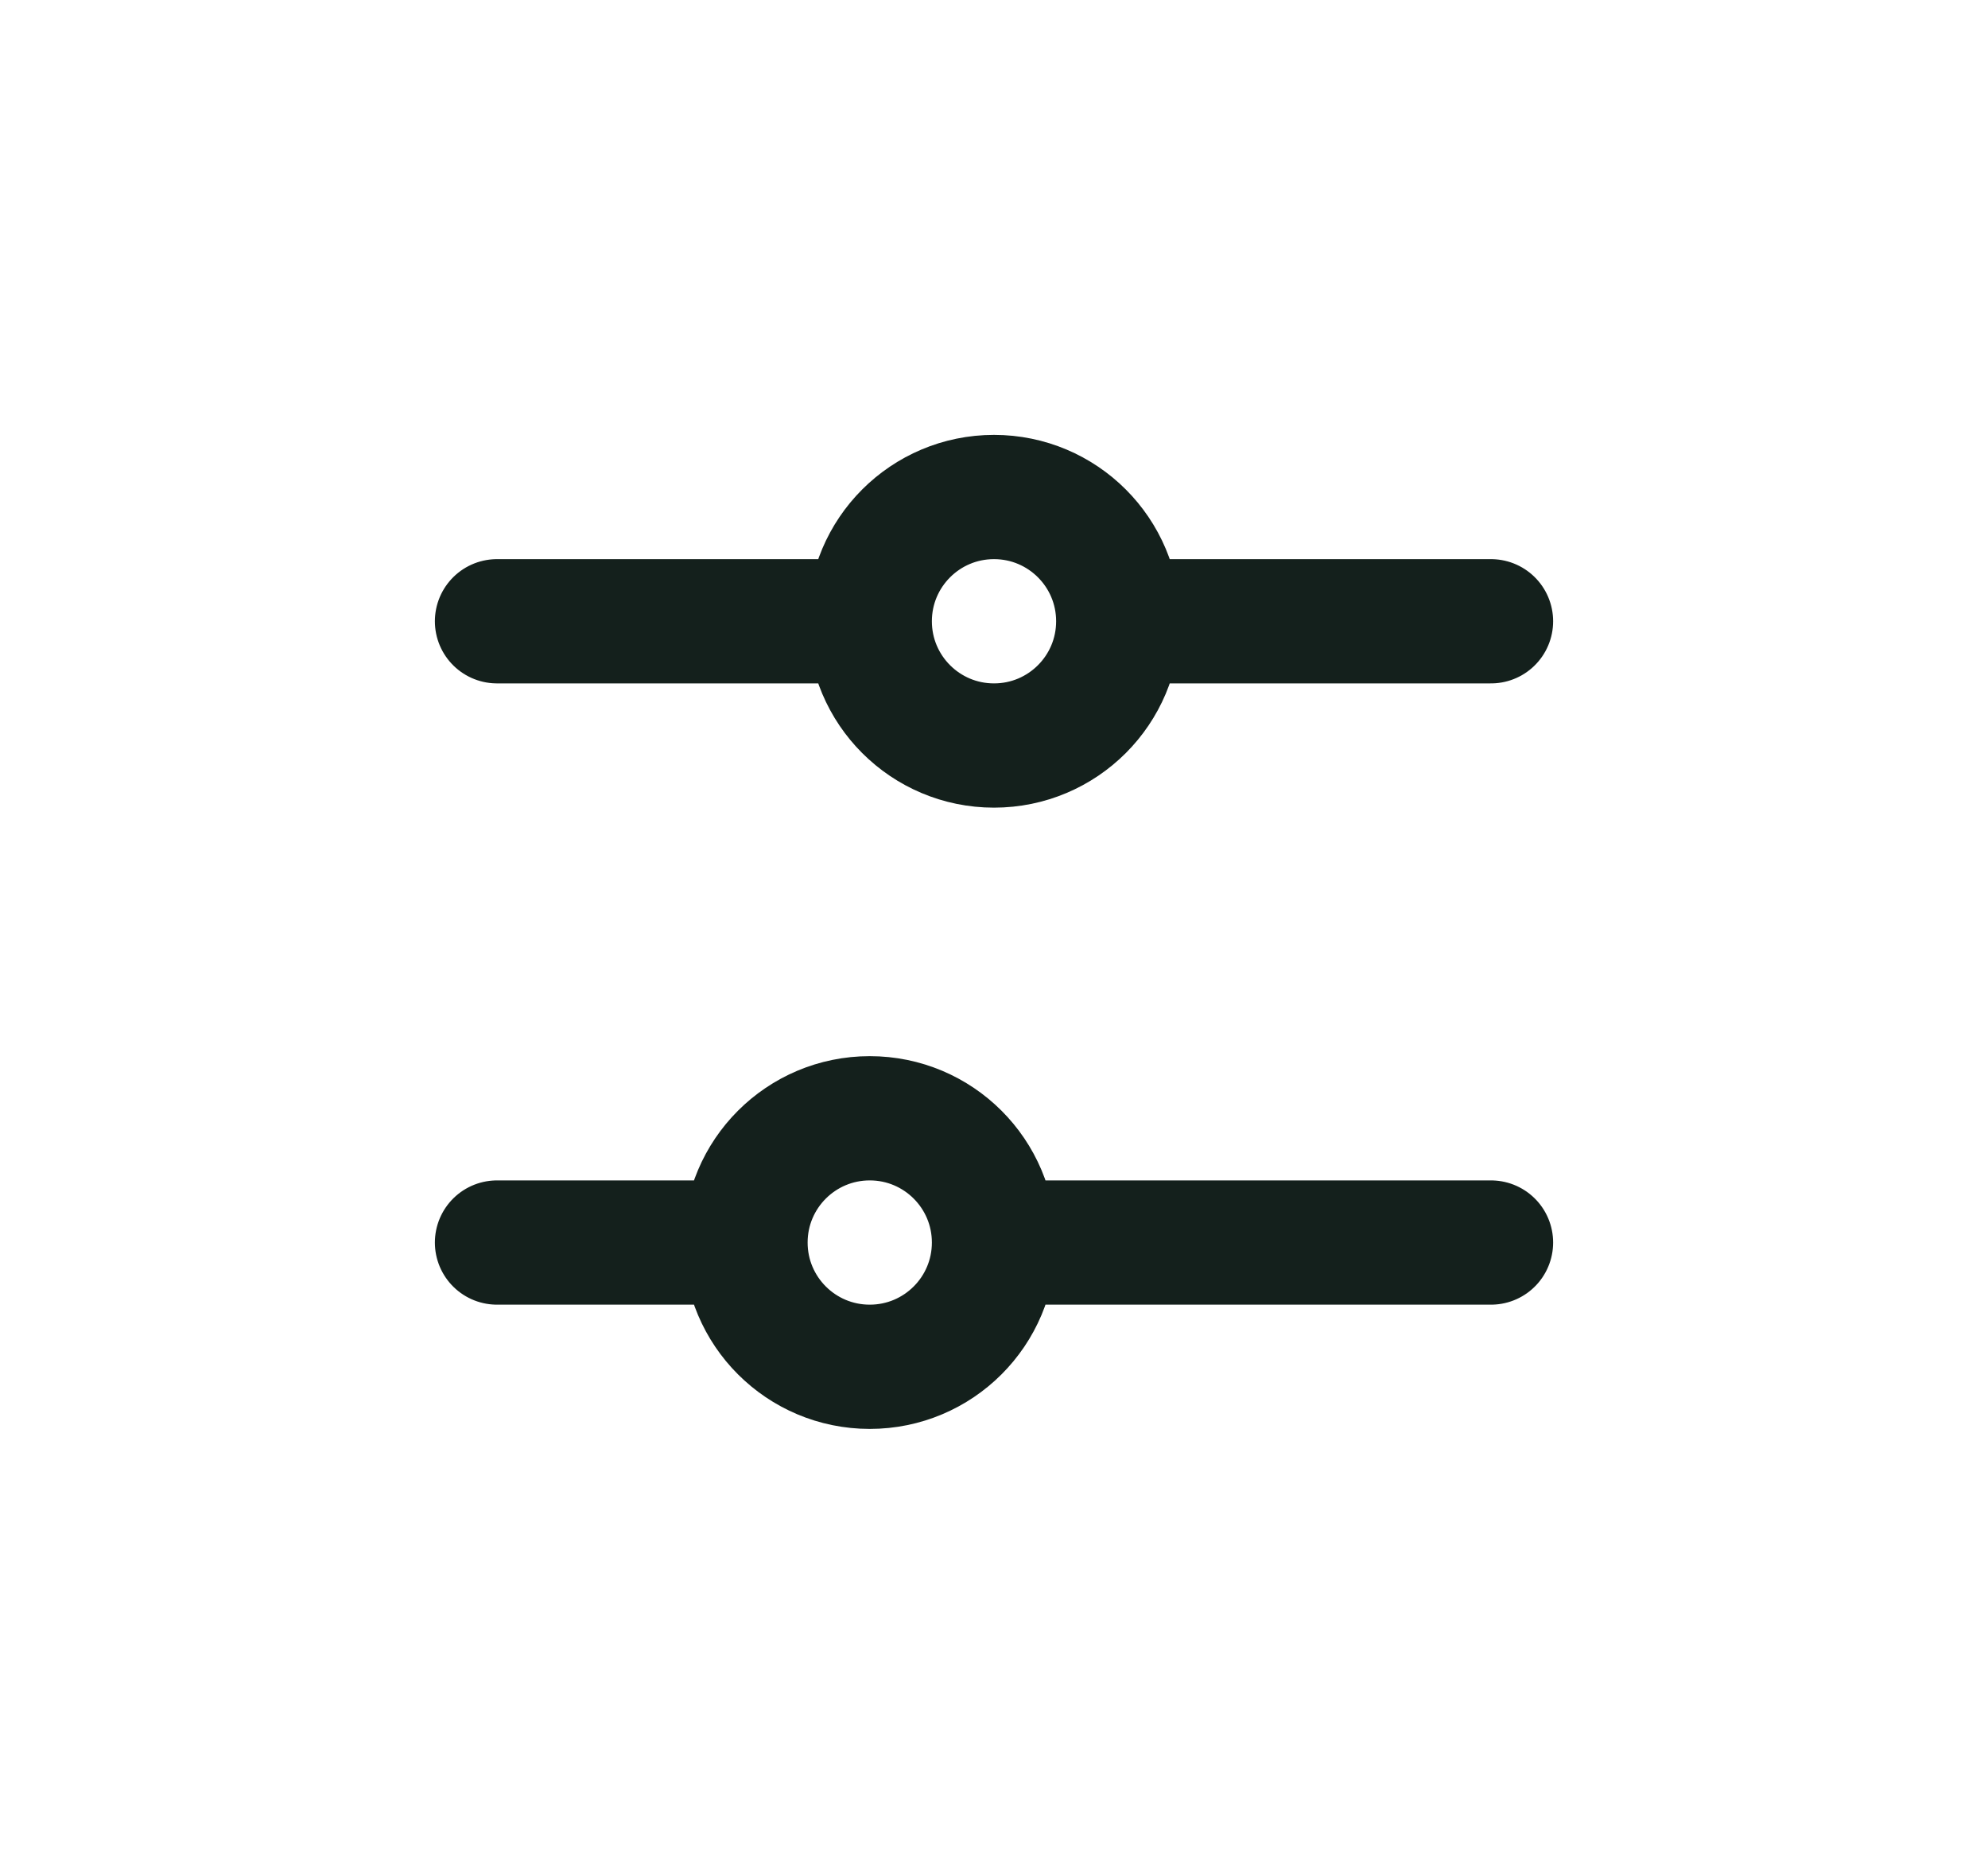
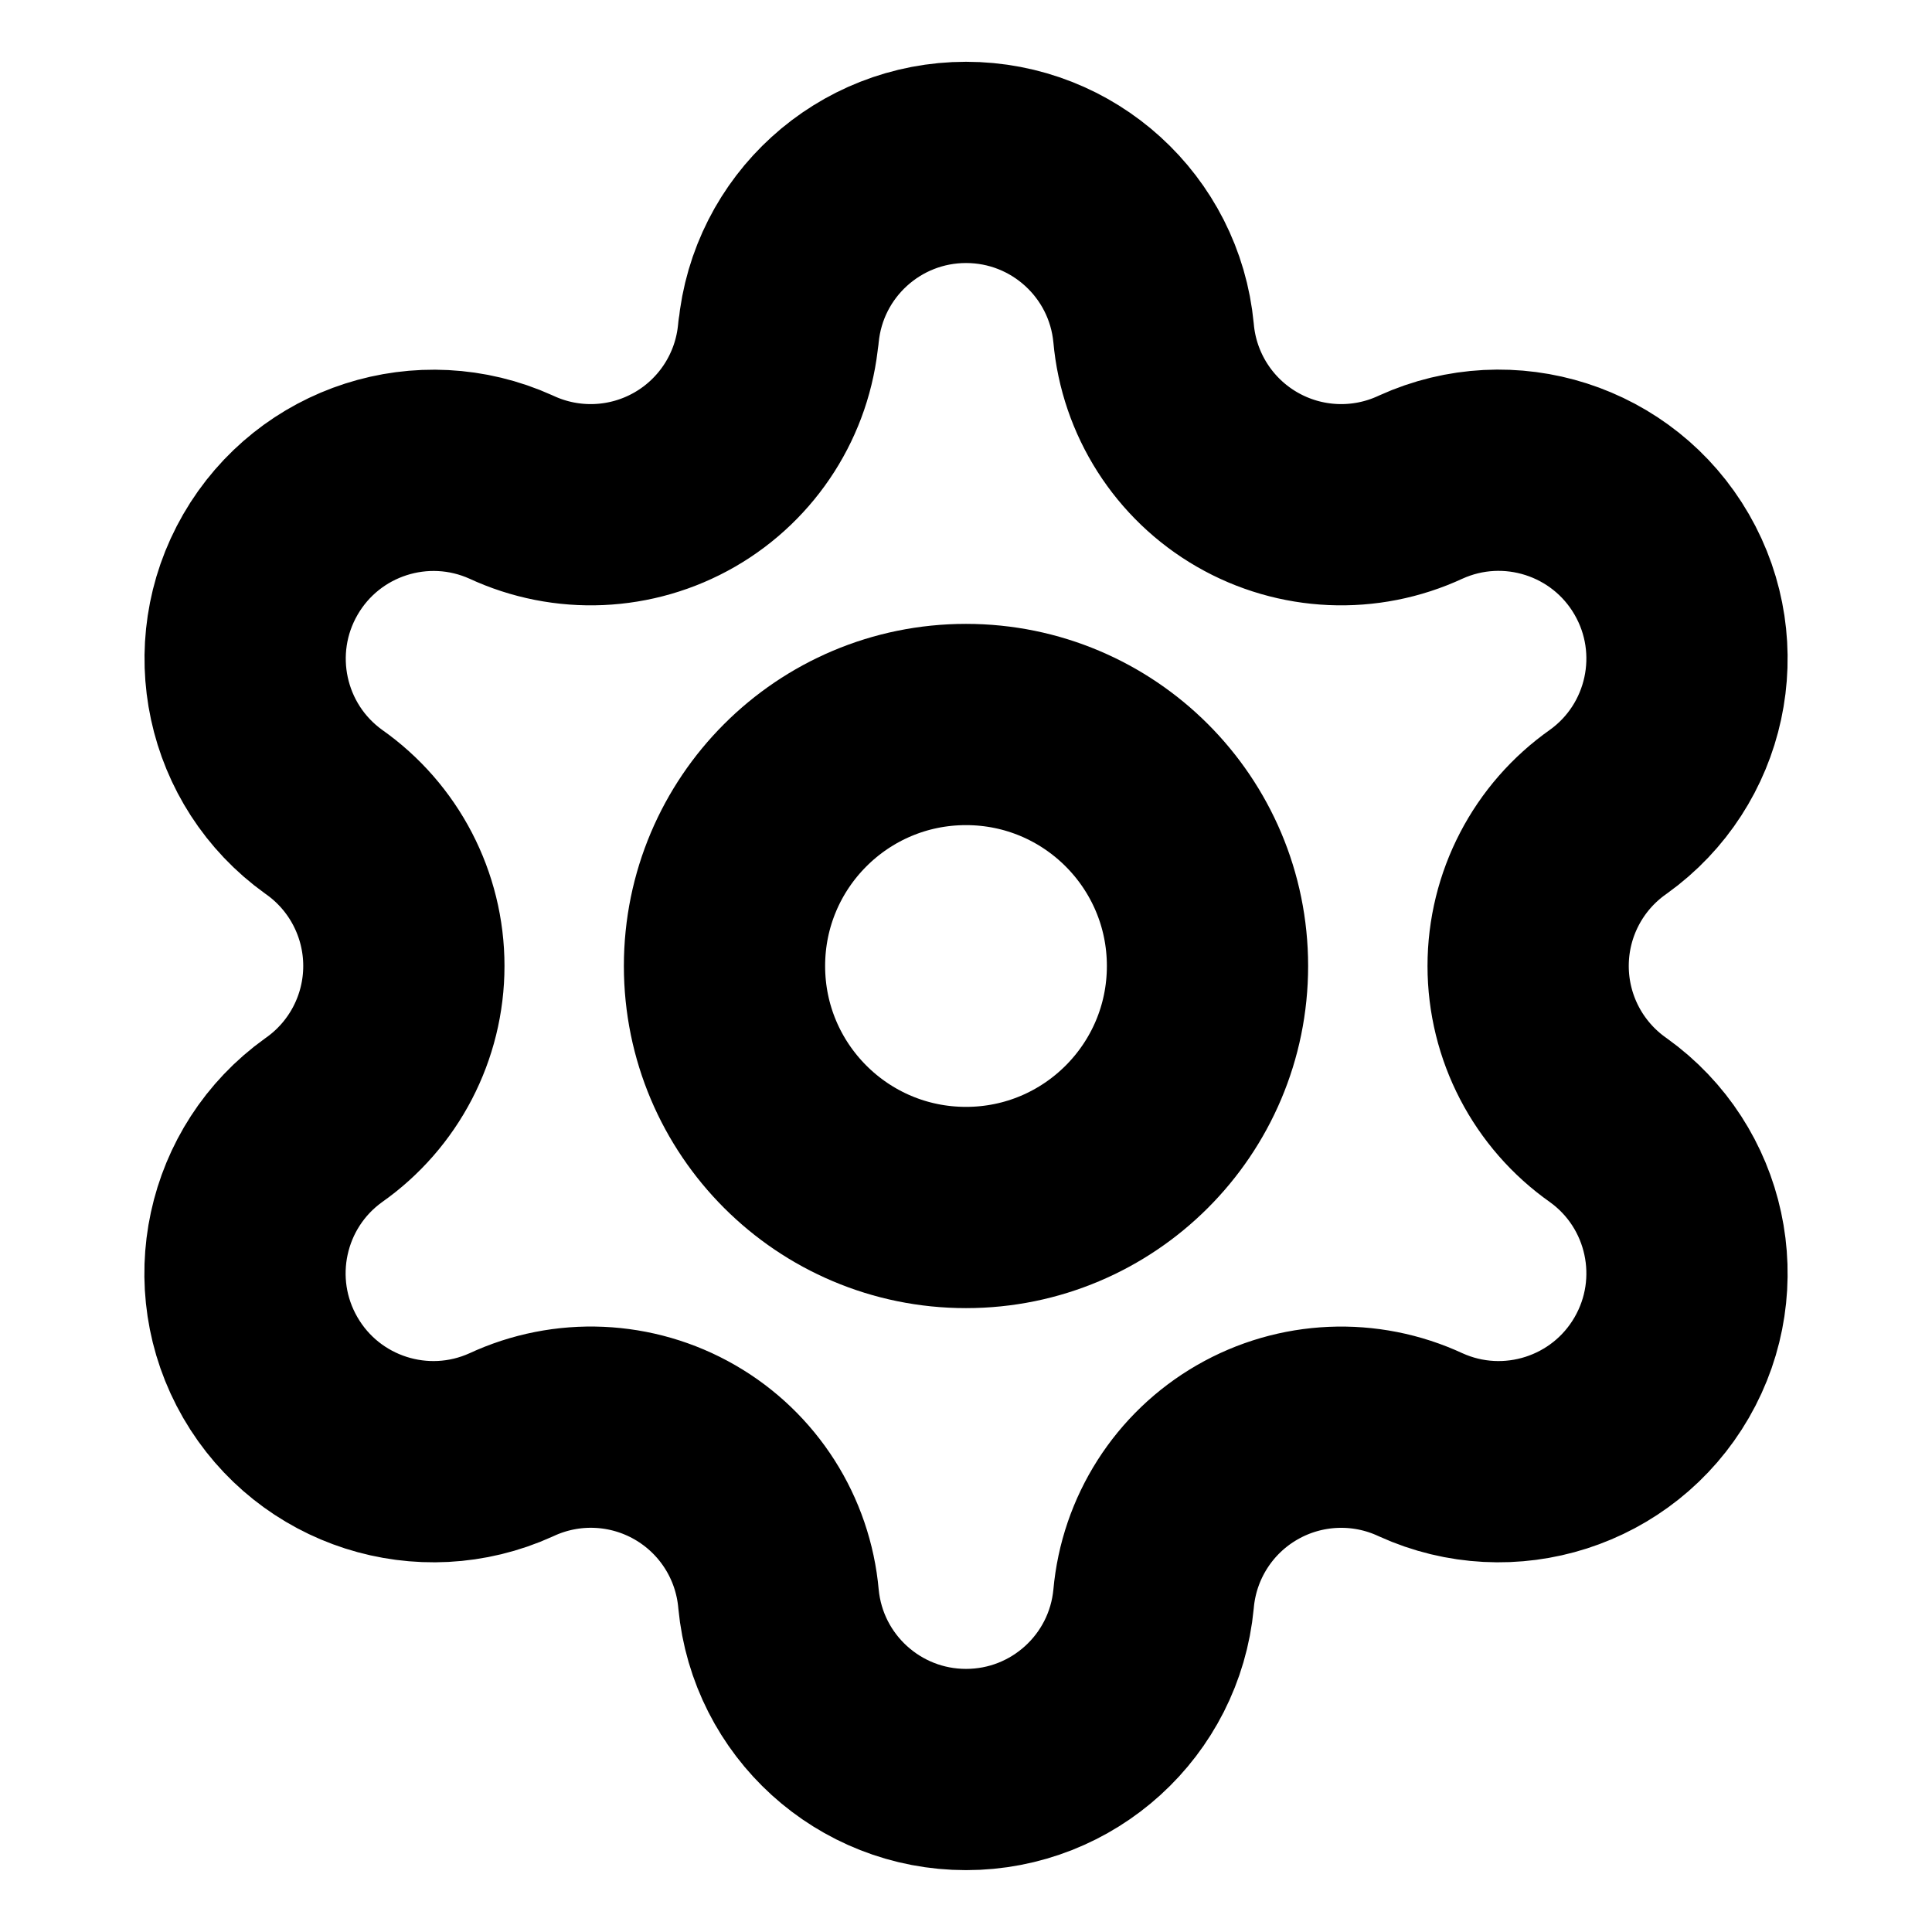
- <svg xmlns="http://www.w3.org/2000/svg" width="32" height="30" viewBox="0 0 32 30" fill="none">
-   <g>
-     <g>
-       <path transform="matrix(1 0 0 1 8 8)" d="M0 2L6 2M10 2L16 2M0 12L4 12M8 12L16 12M6 2C6 3.105 6.895 4 8 4C9.105 4 10 3.105 10 2C10 0.895 9.105 0 8 0C6.895 0 6 0.895 6 2ZM4 12C4 13.105 4.895 14 6 14C7.105 14 8 13.105 8 12C8 10.895 7.105 10 6 10C4.895 10 4 10.895 4 12Z" fill="none" stroke="#14201C" stroke-width="2" stroke-linecap="round" stroke-linejoin="round" />
-     </g>
-   </g>
+ <svg xmlns="http://www.w3.org/2000/svg" width="24" height="24" viewBox="0 0 24 24" fill="none" stroke="#000000" stroke-width="2.5" stroke-linecap="round" stroke-linejoin="round" class="lucide lucide-settings preview-icon">
+   <path d="M9.671 4.136a2.34 2.34 0 0 1 4.659 0 2.34 2.34 0 0 0 3.319 1.915 2.34 2.34 0 0 1 2.33 4.033 2.34 2.34 0 0 0 0 3.831 2.34 2.34 0 0 1-2.33 4.033 2.34 2.34 0 0 0-3.319 1.915 2.34 2.34 0 0 1-4.659 0 2.34 2.34 0 0 0-3.32-1.915 2.34 2.34 0 0 1-2.33-4.033 2.34 2.34 0 0 0 0-3.831A2.34 2.34 0 0 1 6.35 6.051a2.34 2.34 0 0 0 3.319-1.915" />
+   <circle cx="12" cy="12" r="3" />
</svg>
